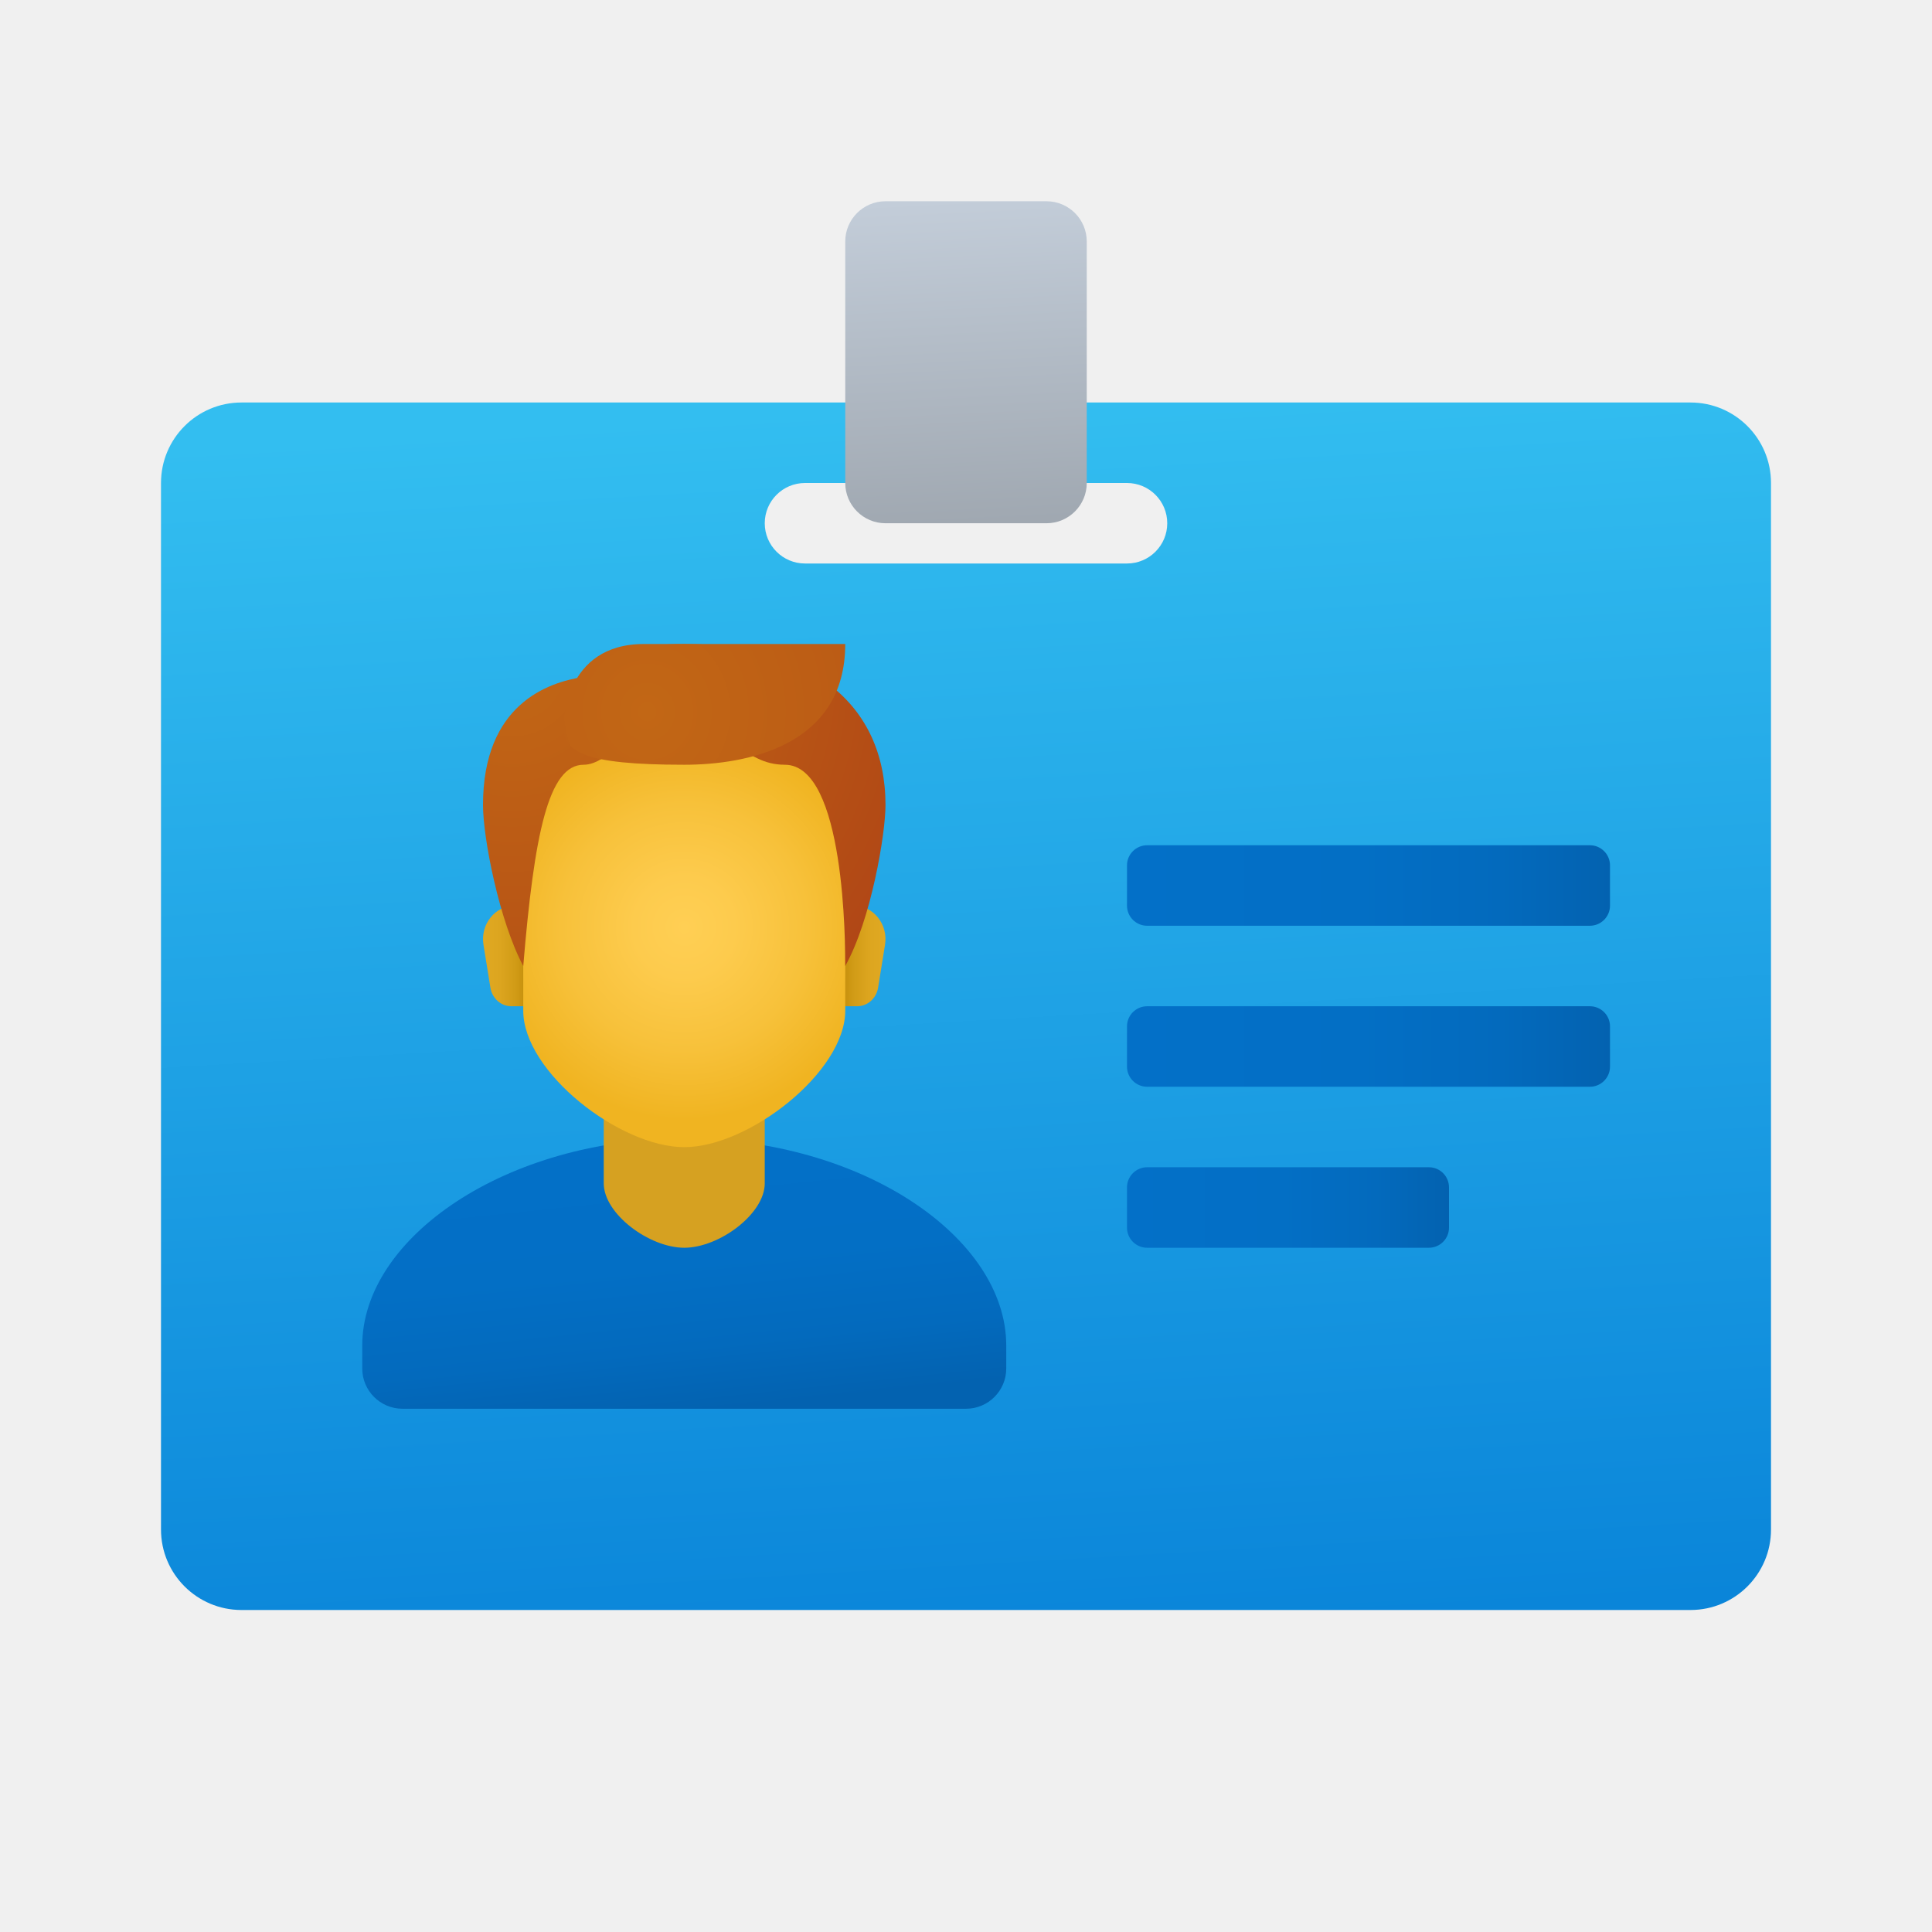
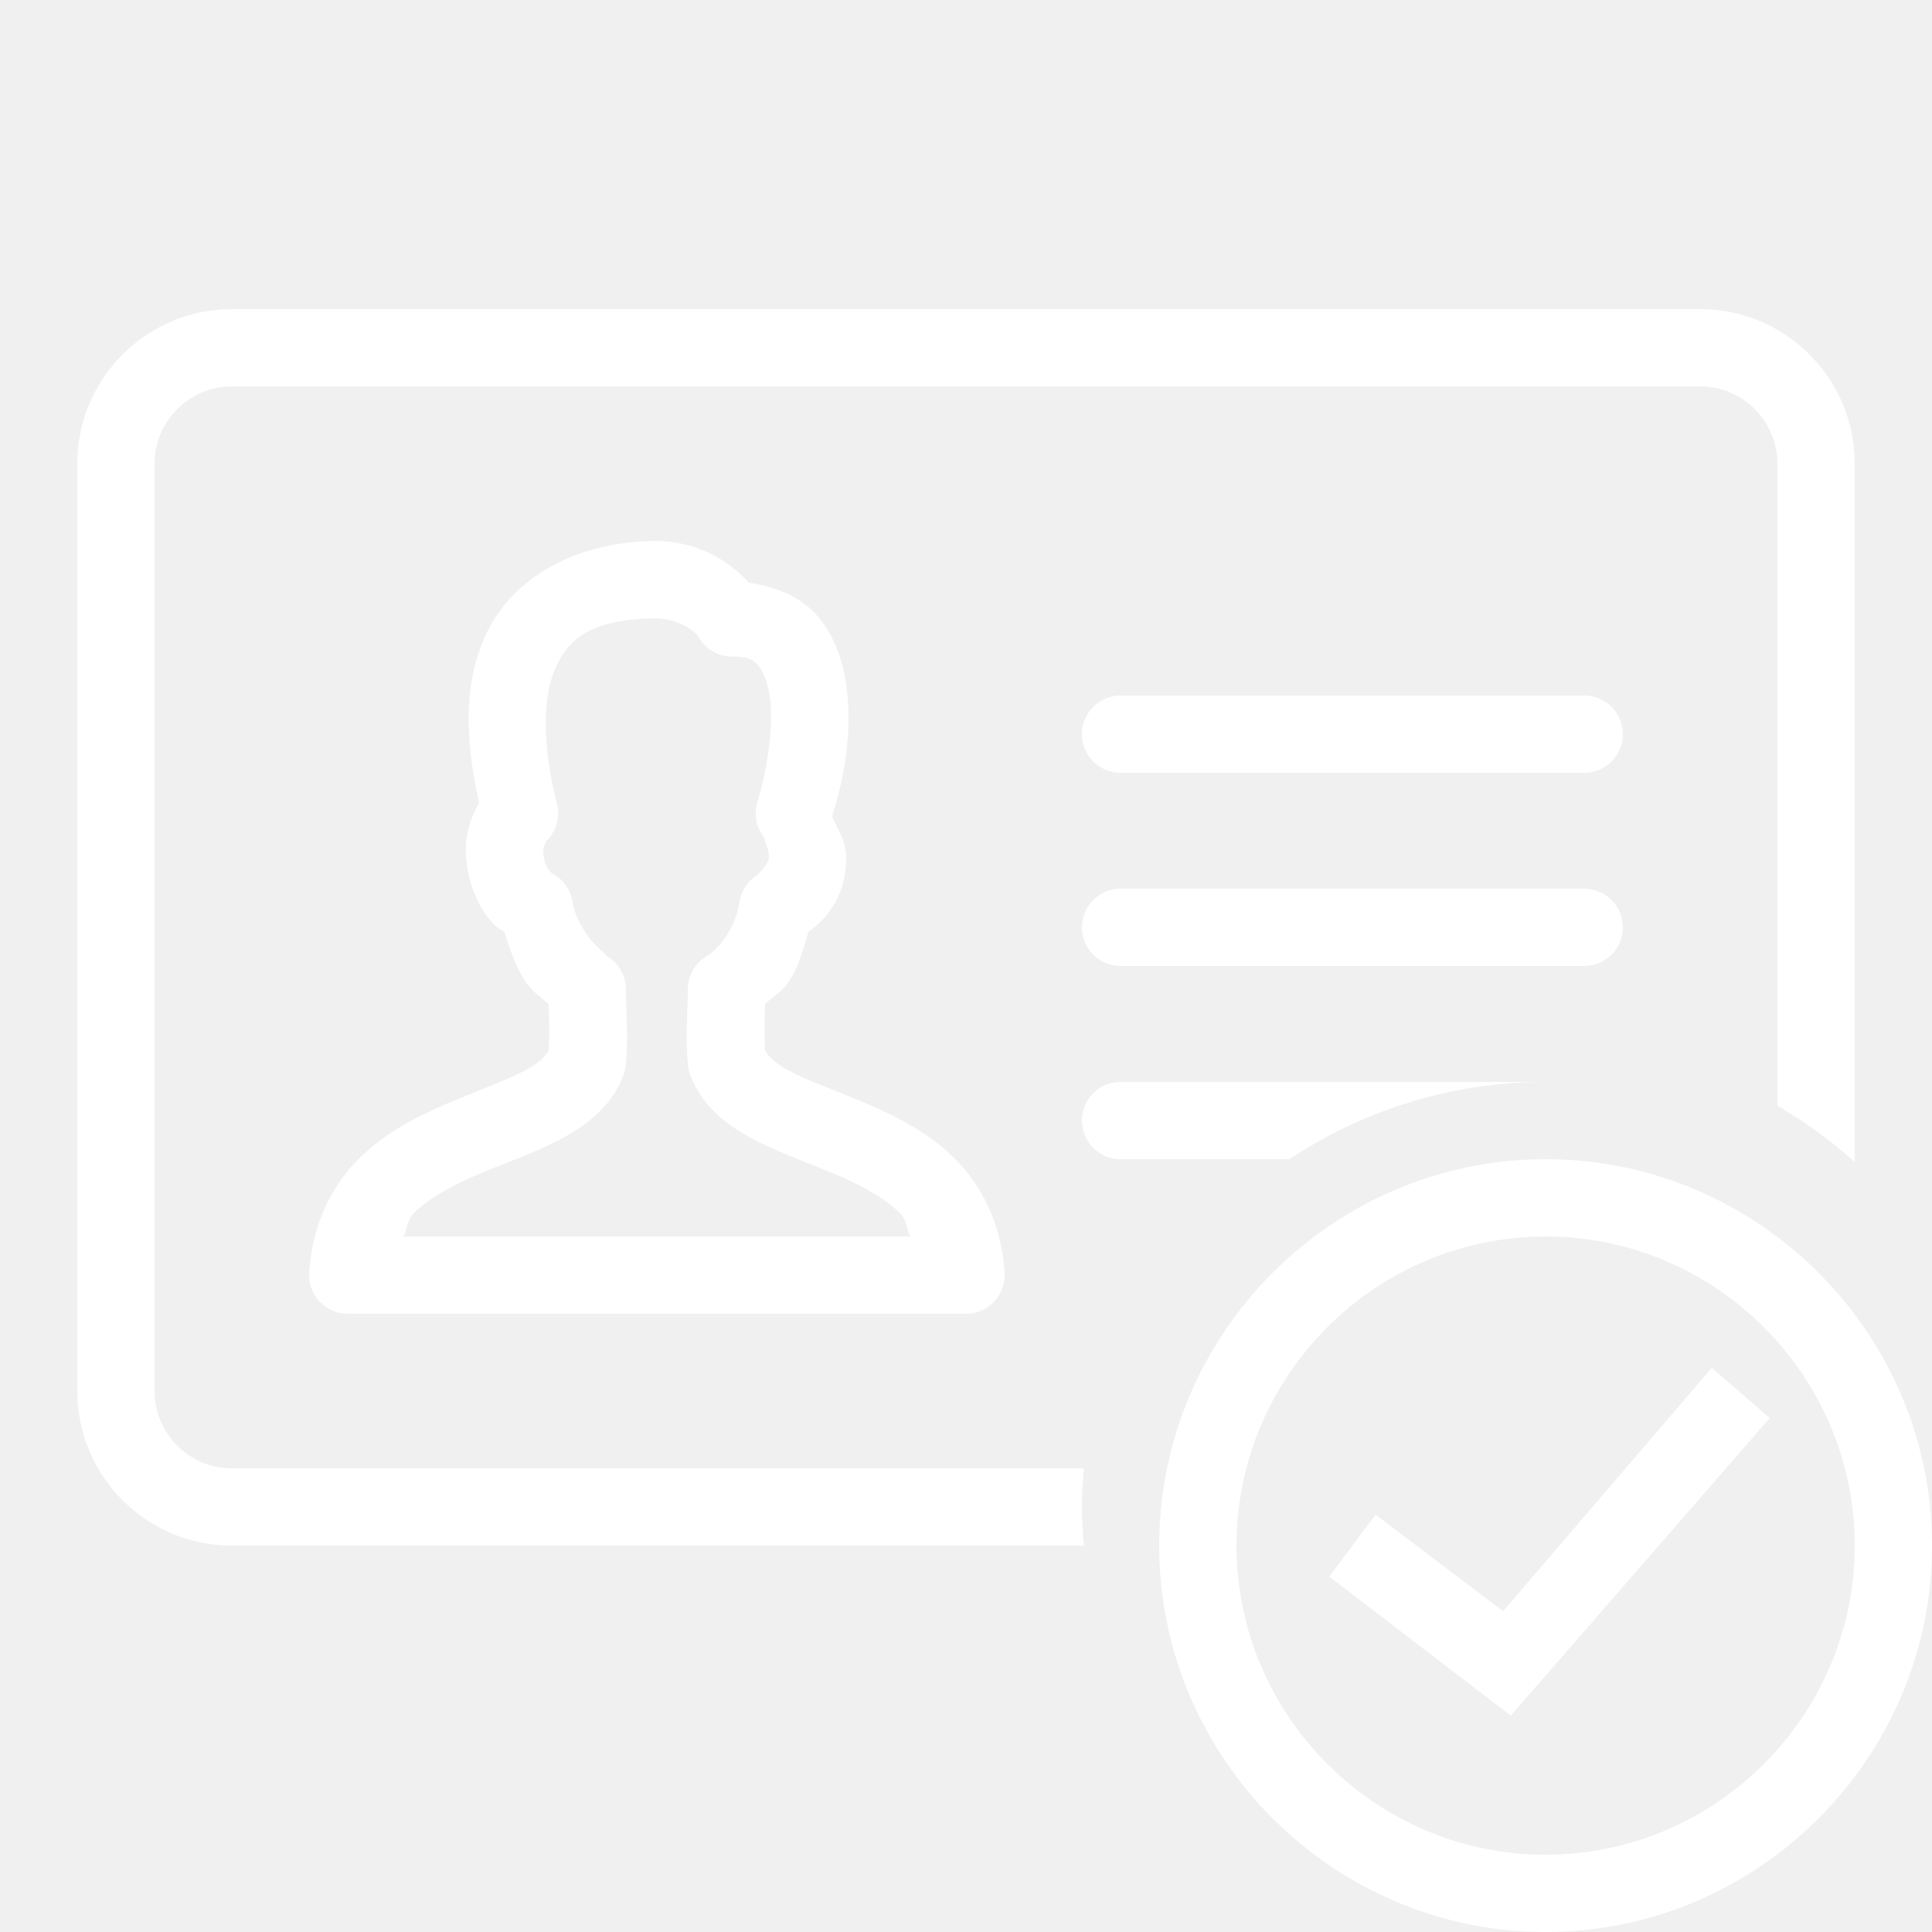
- <svg xmlns="http://www.w3.org/2000/svg" viewBox="0 0 48 48" width="128px" height="128px">
-   <linearGradient id="UWcLkPH_s2sZoDNodiSWKa" x1="23.128" x2="24.915" y1="10.022" y2="40.711" gradientUnits="userSpaceOnUse">
-     <stop offset="0" stop-color="#33bef0" />
-     <stop offset="1" stop-color="#0a85d9" />
-   </linearGradient>
-   <path fill="url(#UWcLkPH_s2sZoDNodiSWKa)" d="M42,10H6c-1.105,0-2,0.895-2,2v26c0,1.105,0.895,2,2,2h36c1.105,0,2-0.895,2-2V12 C44,10.895,43.105,10,42,10z M28,14h-8c-0.552,0-1-0.448-1-1c0-0.552,0.448-1,1-1h8c0.552,0,1,0.448,1,1C29,13.552,28.552,14,28,14z" />
-   <linearGradient id="UWcLkPH_s2sZoDNodiSWKb" x1="28" x2="40" y1="22" y2="22" gradientUnits="userSpaceOnUse">
-     <stop offset="0" stop-color="#0370c8" />
-     <stop offset=".484" stop-color="#036fc5" />
-     <stop offset=".775" stop-color="#036abd" />
-     <stop offset="1" stop-color="#0362b0" />
-   </linearGradient>
-   <path fill="url(#UWcLkPH_s2sZoDNodiSWKb)" d="M28.5,21h11c0.276,0,0.5,0.224,0.5,0.5v1c0,0.276-0.224,0.5-0.5,0.5h-11 c-0.276,0-0.5-0.224-0.5-0.5v-1C28,21.224,28.224,21,28.5,21z" />
-   <linearGradient id="UWcLkPH_s2sZoDNodiSWKc" x1="28" x2="40" y1="26" y2="26" gradientUnits="userSpaceOnUse">
-     <stop offset="0" stop-color="#0370c8" />
-     <stop offset=".484" stop-color="#036fc5" />
-     <stop offset=".775" stop-color="#036abd" />
-     <stop offset="1" stop-color="#0362b0" />
-   </linearGradient>
-   <path fill="url(#UWcLkPH_s2sZoDNodiSWKc)" d="M28.5,25h11c0.276,0,0.5,0.224,0.5,0.5v1c0,0.276-0.224,0.5-0.5,0.5h-11 c-0.276,0-0.5-0.224-0.5-0.5v-1C28,25.224,28.224,25,28.5,25z" />
-   <linearGradient id="UWcLkPH_s2sZoDNodiSWKd" x1="28" x2="36" y1="30" y2="30" gradientUnits="userSpaceOnUse">
-     <stop offset="0" stop-color="#0370c8" />
-     <stop offset=".484" stop-color="#036fc5" />
-     <stop offset=".775" stop-color="#036abd" />
-     <stop offset="1" stop-color="#0362b0" />
-   </linearGradient>
-   <path fill="url(#UWcLkPH_s2sZoDNodiSWKd)" d="M28.5,29h7c0.276,0,0.5,0.224,0.5,0.5v1c0,0.276-0.224,0.5-0.5,0.5h-7 c-0.276,0-0.5-0.224-0.5-0.5v-1C28,29.224,28.224,29,28.5,29z" />
-   <linearGradient id="UWcLkPH_s2sZoDNodiSWKe" x1="16.406" x2="17.15" y1="28.018" y2="35.085" gradientUnits="userSpaceOnUse">
-     <stop offset="0" stop-color="#0370c8" />
-     <stop offset=".484" stop-color="#036fc5" />
-     <stop offset=".775" stop-color="#036abd" />
-     <stop offset="1" stop-color="#0362b0" />
-   </linearGradient>
-   <path fill="url(#UWcLkPH_s2sZoDNodiSWKe)" d="M17,28.286c-4.418,0-8,2.46-8,5.143V34c0,0.552,0.448,1,1,1h14c0.552,0,1-0.448,1-1v-0.571 C25,30.746,21.418,28.286,17,28.286z" />
-   <path fill="#d6a121" d="M19,29.4c0,0.759-1.132,1.6-2,1.6s-2-0.841-2-1.6c0-1.055,0-2.814,0-2.814h4 C19,26.586,19,28.345,19,29.4z" />
-   <linearGradient id="UWcLkPH_s2sZoDNodiSWKf" x1="20.94" x2="21.97" y1="23.75" y2="23.75" gradientUnits="userSpaceOnUse">
-     <stop offset="0" stop-color="#c48f0c" />
-     <stop offset=".251" stop-color="#d19b16" />
-     <stop offset=".619" stop-color="#dca51f" />
-     <stop offset="1" stop-color="#e0a922" />
-   </linearGradient>
-   <path fill="url(#UWcLkPH_s2sZoDNodiSWKf)" d="M21.208,22.5h-0.264V25h0.352c0.257,0,0.477-0.195,0.52-0.462l0.172-1.064 C22.071,22.964,21.698,22.5,21.208,22.5z" />
-   <linearGradient id="UWcLkPH_s2sZoDNodiSWKg" x1="13.072" x2="12.027" y1="23.75" y2="23.75" gradientUnits="userSpaceOnUse">
-     <stop offset="0" stop-color="#c48f0c" />
-     <stop offset=".251" stop-color="#d19b16" />
-     <stop offset=".619" stop-color="#dca51f" />
-     <stop offset="1" stop-color="#e0a922" />
-   </linearGradient>
-   <path fill="url(#UWcLkPH_s2sZoDNodiSWKg)" d="M12.792,22.5h0.264V25h-0.352c-0.257,0-0.477-0.195-0.52-0.462l-0.172-1.064 C11.929,22.964,12.302,22.5,12.792,22.5z" />
-   <radialGradient id="UWcLkPH_s2sZoDNodiSWKh" cx="63.274" cy="59.032" r="6.112" gradientTransform="translate(-32.586 -23.228) scale(.7837)" gradientUnits="userSpaceOnUse">
-     <stop offset="0" stop-color="#ffcf54" />
-     <stop offset=".261" stop-color="#fdcb4d" />
-     <stop offset=".639" stop-color="#f7c13a" />
-     <stop offset="1" stop-color="#f0b421" />
-   </radialGradient>
-   <path fill="url(#UWcLkPH_s2sZoDNodiSWKh)" d="M17,17.567c-1.974,0-4,0.3-4,4.567c0,0.342,0,2.612,0,2.977c0,1.523,2.4,3.39,4,3.39 s4-1.867,4-3.39c0-0.365,0-2.635,0-2.977C21,17.867,18.974,17.567,17,17.567z" />
-   <radialGradient id="UWcLkPH_s2sZoDNodiSWKi" cx="11.209" cy="42.748" r="15.002" gradientTransform="translate(2.84 -21.07) scale(.8816)" gradientUnits="userSpaceOnUse">
-     <stop offset="0" stop-color="#c26715" />
-     <stop offset=".508" stop-color="#b85515" />
-     <stop offset="1" stop-color="#ad3f16" />
-   </radialGradient>
-   <path fill="url(#UWcLkPH_s2sZoDNodiSWKi)" d="M17,16c-2.177,0-2.5,0.818-2.5,0.818C13.615,16.949,12,17.499,12,20c0,0.827,0.407,2.89,1,4 c0.273-3.273,0.624-5,1.5-5c0.633,0,1.136-1,2.5-1c1.151,0,1.437,1,2.5,1c1.5,0,1.5,4.484,1.5,5c0.644-1.153,1-3.278,1-4 C22,17.477,20.105,16,17,16z" />
-   <radialGradient id="UWcLkPH_s2sZoDNodiSWKj" cx="14.244" cy="43.958" r="19.272" gradientTransform="matrix(.8431 0 0 .8816 4.07 -21.07)" gradientUnits="userSpaceOnUse">
-     <stop offset="0" stop-color="#c26715" />
-     <stop offset=".508" stop-color="#b85515" />
-     <stop offset="1" stop-color="#ad3f16" />
-   </radialGradient>
-   <path fill="url(#UWcLkPH_s2sZoDNodiSWKj)" d="M16,16c-1.996,0-2,2-2,2c-0.024,0.676,0.469,1,3,1c1.528,0,4-0.454,4-3 C21,16,19.464,16,16,16z" />
-   <linearGradient id="UWcLkPH_s2sZoDNodiSWKk" x1="23.799" x2="24.208" y1="4.96" y2="13.191" gradientUnits="userSpaceOnUse">
-     <stop offset="0" stop-color="#c3cdd9" />
-     <stop offset="1" stop-color="#9fa7b0" />
-   </linearGradient>
-   <path fill="url(#UWcLkPH_s2sZoDNodiSWKk)" d="M26,13h-4c-0.552,0-1-0.448-1-1V6c0-0.552,0.448-1,1-1h4c0.552,0,1,0.448,1,1v6 C27,12.552,26.552,13,26,13z" />
+ <svg xmlns="http://www.w3.org/2000/svg" x="0px" y="0px" width="50" height="50" viewBox="0 0 50 50" style=" fill:#fff;">
+   <path d="M 6 8 C 3.794 8 2 9.794 2 12 L 2 36 C 2 38.206 3.794 40 6 40 L 28.051 40 C 28.024 39.669 28 39.338 28 39 C 28 38.662 28.024 38.331 28.051 38 L 6 38 C 4.897 38 4 37.103 4 36 L 4 12 C 4 10.897 4.897 10 6 10 L 44 10 C 45.103 10 46 10.897 46 12 L 46 28.617 C 46.718 29.033 47.386 29.522 48 30.072 L 48 12 C 48 9.794 46.206 8 44 8 L 6 8 z M 16.918 14 C 14.698 14.041 13.132 15.088 12.512 16.562 C 11.957 17.881 12.082 19.358 12.4 20.787 C 12.217 21.089 12.038 21.517 12.059 22.078 A 1 1 0 0 0 12.059 22.08 C 12.086 22.849 12.38 23.452 12.691 23.824 C 12.851 24.014 12.913 24.02 13.053 24.117 C 13.212 24.617 13.386 25.122 13.646 25.469 C 13.826 25.708 14.028 25.821 14.199 25.988 C 14.211 26.402 14.223 26.785 14.203 27.172 C 14.124 27.333 13.953 27.523 13.486 27.758 C 12.982 28.012 12.26 28.262 11.5 28.592 C 10.74 28.922 9.924 29.338 9.246 30.031 C 8.568 30.724 8.075 31.718 8.002 32.939 A 1 1 0 0 0 9 34 L 25 34 A 1 1 0 0 0 25.998 32.939 C 25.925 31.718 25.432 30.724 24.754 30.031 C 24.076 29.338 23.258 28.922 22.498 28.592 C 21.738 28.262 21.017 28.012 20.512 27.758 C 20.047 27.524 19.876 27.334 19.797 27.174 C 19.776 26.785 19.789 26.399 19.801 25.982 C 19.994 25.8 20.228 25.676 20.398 25.43 C 20.642 25.078 20.785 24.592 20.924 24.113 C 21.251 23.877 21.898 23.33 21.898 22.191 C 21.898 21.737 21.667 21.462 21.535 21.129 C 21.773 20.361 22.055 19.209 21.928 17.951 C 21.859 17.276 21.674 16.567 21.182 15.971 C 20.773 15.476 20.111 15.186 19.383 15.082 C 18.804 14.451 17.992 14 16.938 14 A 1 1 0 0 0 16.918 14 z M 16.943 16.002 C 17.597 16.006 18.012 16.366 18.08 16.486 A 1 1 0 0 0 18.949 16.992 C 19.399 16.992 19.511 17.088 19.641 17.244 C 19.77 17.401 19.894 17.72 19.938 18.152 C 20.025 19.018 19.772 20.236 19.607 20.73 A 1 1 0 0 0 19.846 21.748 C 19.654 21.556 19.898 21.845 19.898 22.191 C 19.898 22.374 19.592 22.648 19.592 22.648 A 1 1 0 0 0 19.137 23.354 C 19.09 23.683 18.936 24.026 18.754 24.289 C 18.572 24.552 18.314 24.729 18.369 24.703 A 1 1 0 0 0 17.801 25.605 C 17.801 26.193 17.732 26.746 17.805 27.561 A 1 1 0 0 0 17.863 27.82 C 18.19 28.697 18.921 29.194 19.613 29.543 C 20.306 29.892 21.041 30.138 21.703 30.426 C 22.365 30.713 22.938 31.035 23.324 31.43 C 23.459 31.568 23.463 31.837 23.561 32 L 10.439 32 C 10.537 31.837 10.541 31.568 10.676 31.43 C 11.062 31.035 11.635 30.713 12.297 30.426 C 12.959 30.138 13.694 29.892 14.387 29.543 C 15.079 29.194 15.811 28.695 16.137 27.818 A 1 1 0 0 0 16.195 27.561 C 16.268 26.746 16.199 26.193 16.199 25.605 A 1 1 0 0 0 15.664 24.719 C 15.819 24.8 15.461 24.556 15.246 24.27 C 15.031 23.983 14.857 23.622 14.82 23.357 A 1 1 0 0 0 14.26 22.59 C 14.26 22.59 14.289 22.616 14.225 22.539 C 14.16 22.462 14.069 22.339 14.057 22.006 C 14.054 21.906 14.156 21.748 14.156 21.748 A 1 1 0 0 0 14.414 20.793 C 14.062 19.443 14.02 18.135 14.355 17.338 C 14.69 16.543 15.252 16.036 16.943 16.002 z M 29 18 A 1 1 0 1 0 29 20 L 41 20 A 1 1 0 1 0 41 18 L 29 18 z M 29 23 A 1 1 0 1 0 29 25 L 41 25 A 1 1 0 1 0 41 23 L 29 23 z M 29 28 C 28.447 28 28 28.448 28 29 C 28 29.552 28.447 30 29 30 L 33.371 30 C 35.271 28.738 37.549 28 40 28 L 29 28 z M 40 30 C 34.5 30 30 34.5 30 40 C 30 45.5 34.5 50 40 50 C 45.5 50 50 45.5 50 40 C 50 34.5 45.5 30 40 30 z M 40 32 C 44.4 32 48 35.6 48 40 C 48 44.4 44.4 48 40 48 C 35.6 48 32 44.4 32 40 C 32 35.6 35.6 32 40 32 z M 44.301 35.4 L 38.9 41.699 L 35.6 39.199 L 34.4 40.801 L 39.1 44.4 L 45.801 36.699 L 44.301 35.4 z" />
</svg>
